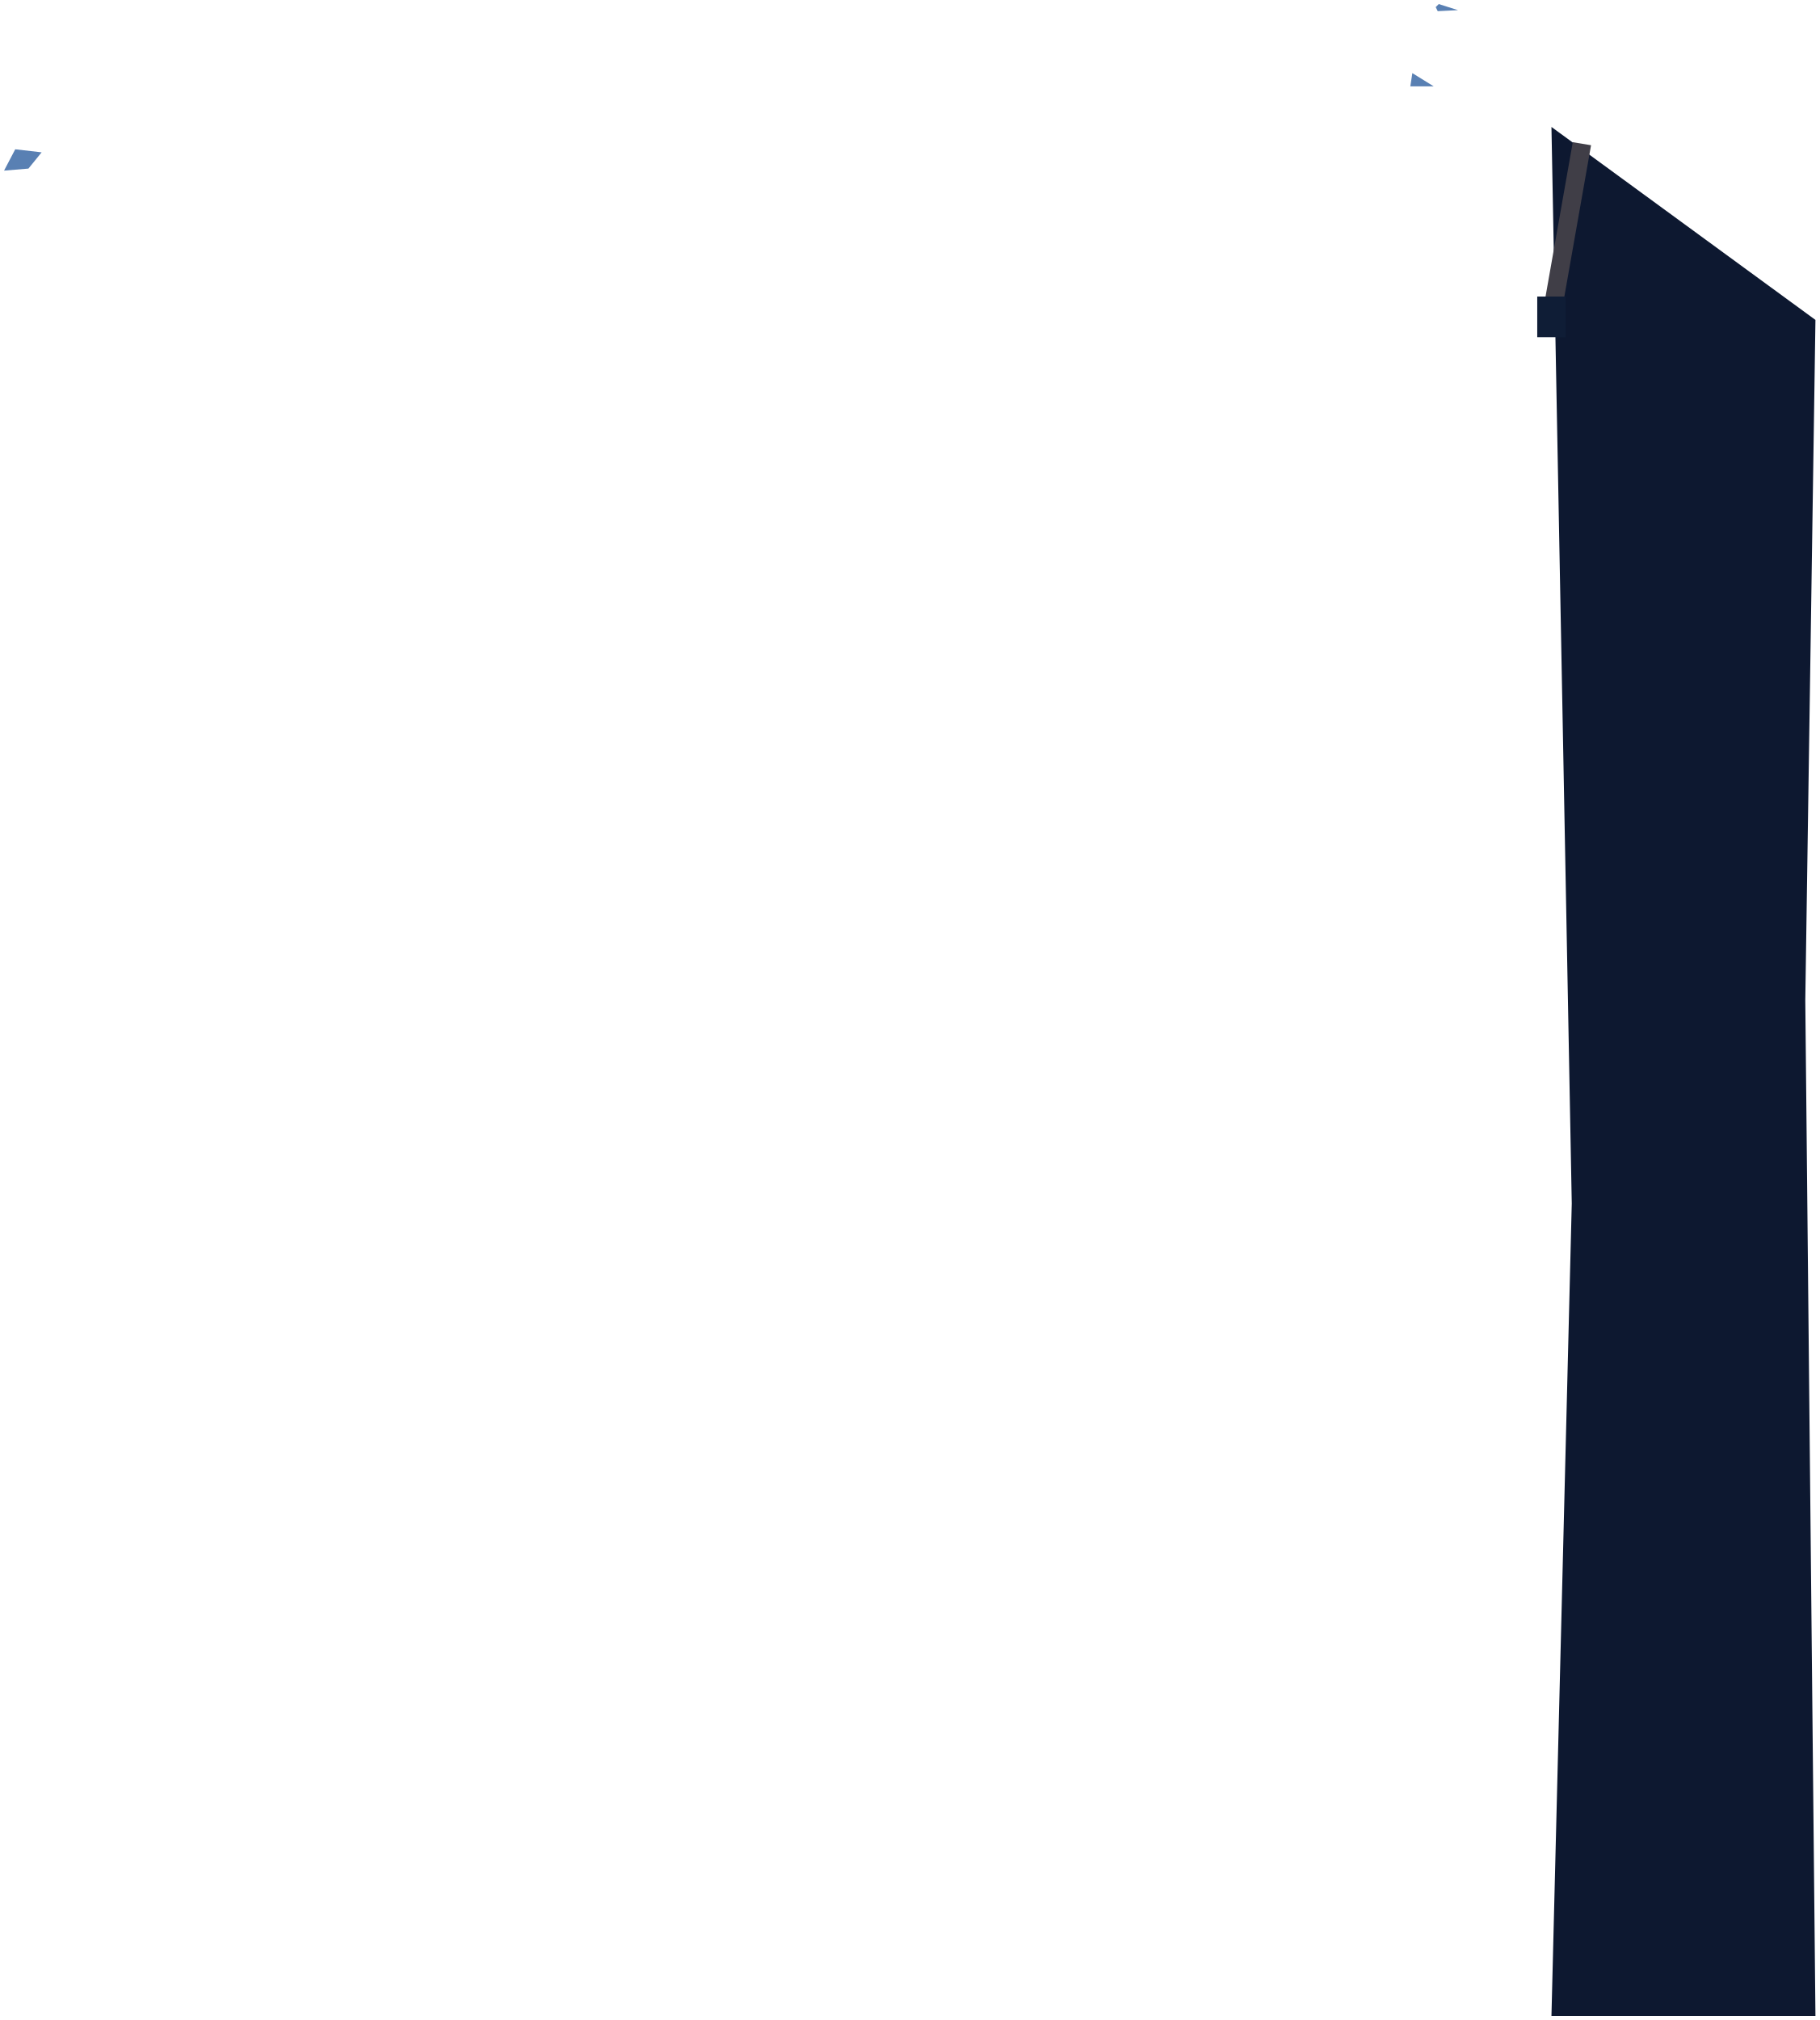
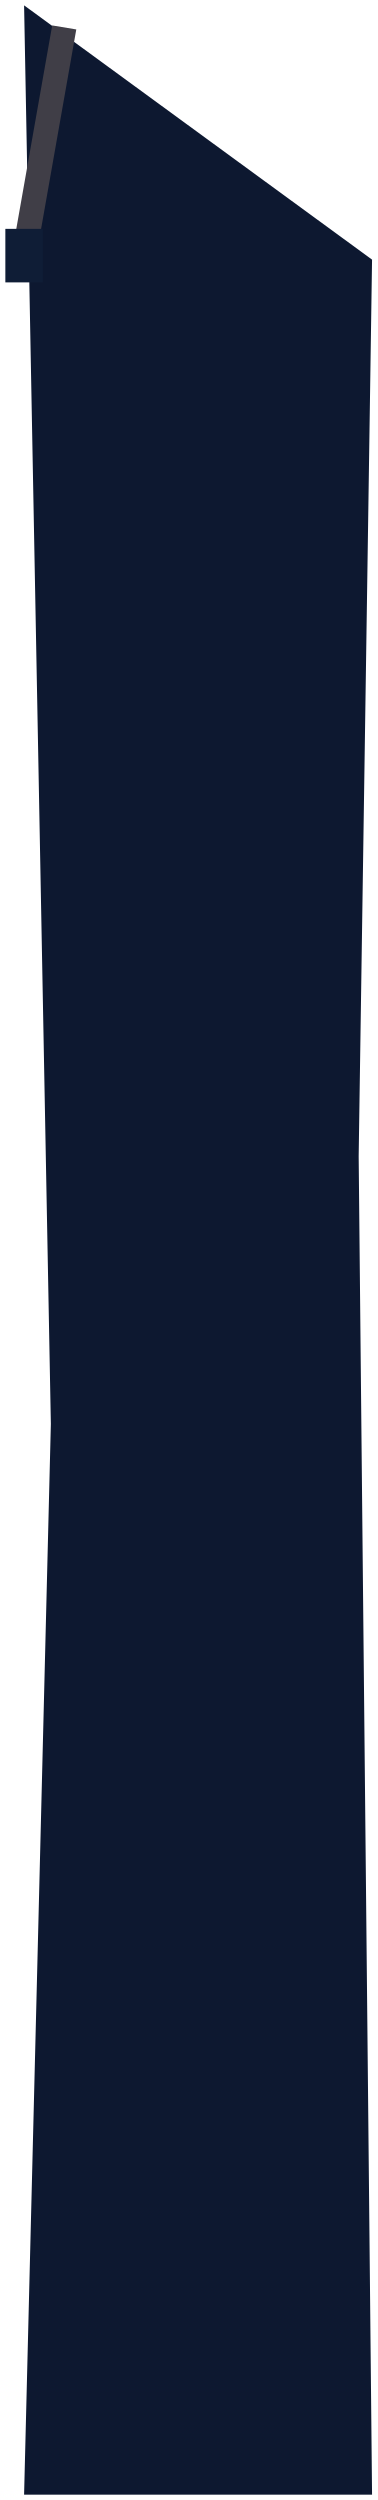
- <svg xmlns="http://www.w3.org/2000/svg" width="1792" height="1989" viewBox="6172 4015 1792 1989">
-   <path d="M7588 4026 L7608 4025 L7589 4019 L7586 4022 Z M7563 4087 L7561 4100 L7584 4100 Z M6200 4181 L6213 4165 L6187 4162 L6176 4183 Z" fill="#5980b3" />
+ <svg xmlns="http://www.w3.org/2000/svg" width="282" height="1868" viewBox="7682 4136 282 1868">
  <path d="M7700 4140 L7720 5200 L7700 6000 L7960 6000 L7950 5000 L7960 4330 Z" fill="#0d1830" />
  <path d="M7721 4155 L7691 4325 L7709 4328 L7739 4158 Z" fill="#403e47" />
  <path d="M7686 4307 L7714 4307 L7714 4347 L7686 4347 Z" fill="#0f1d36" />
</svg>
